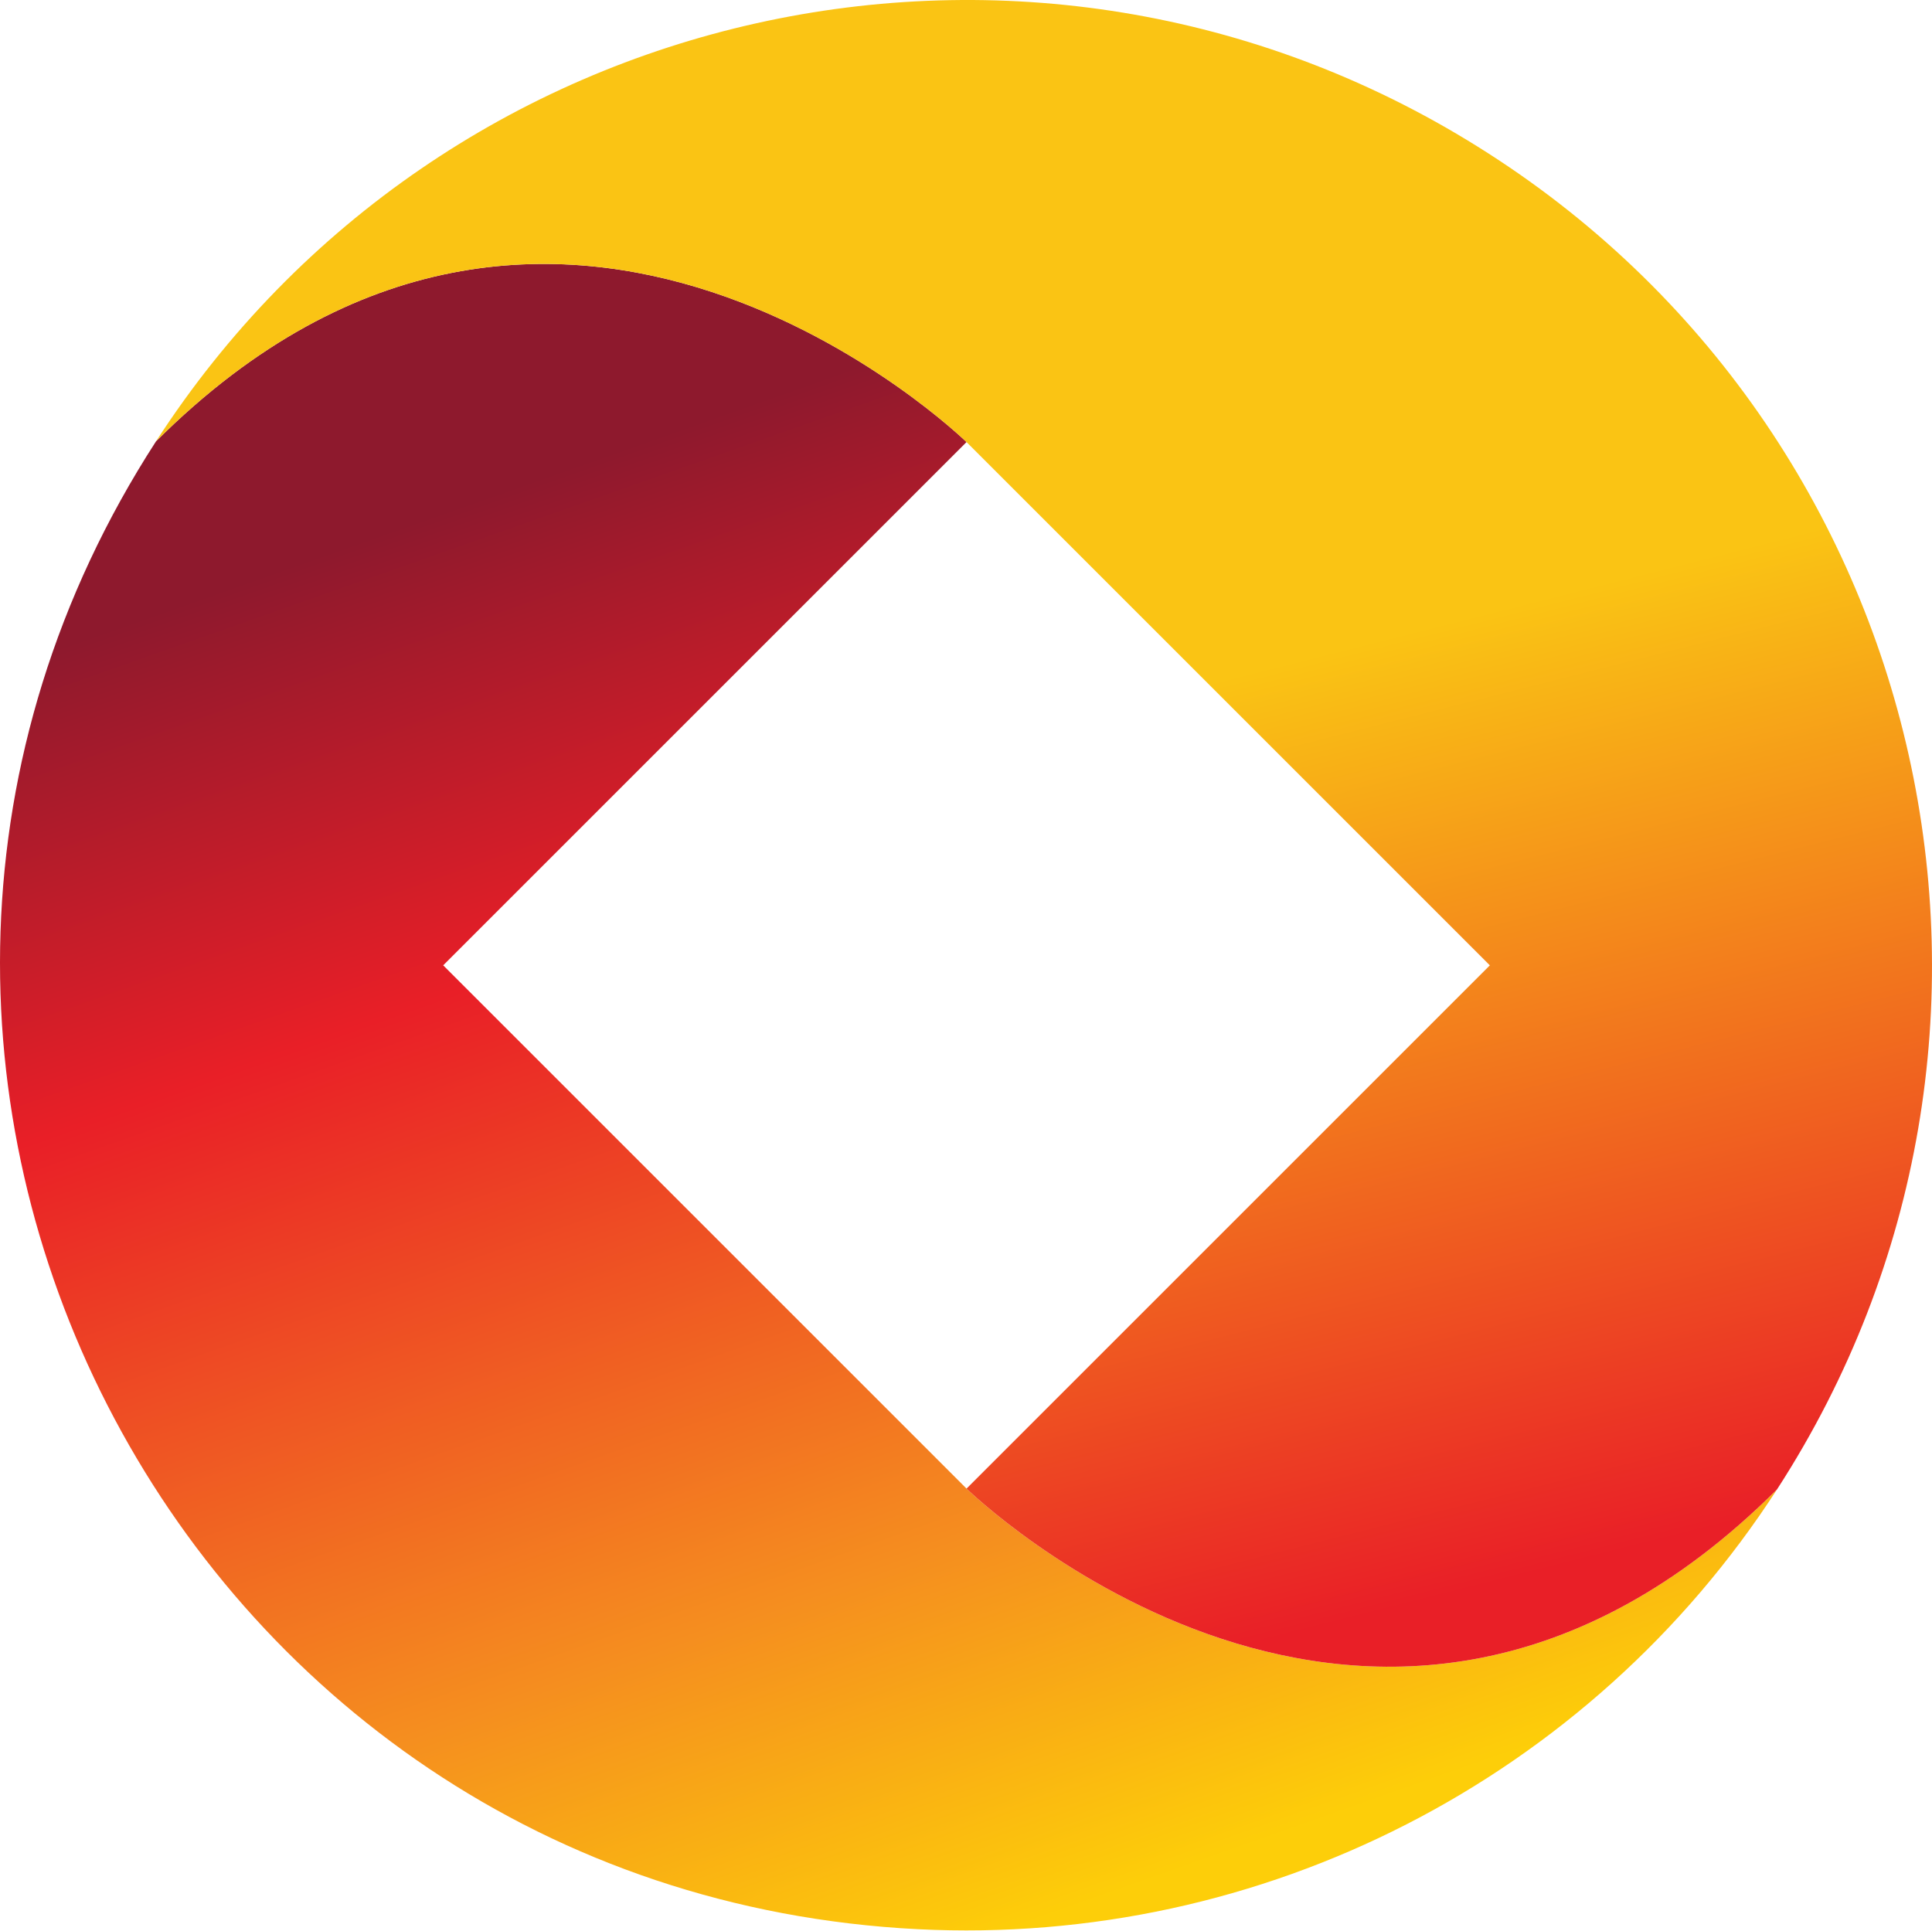
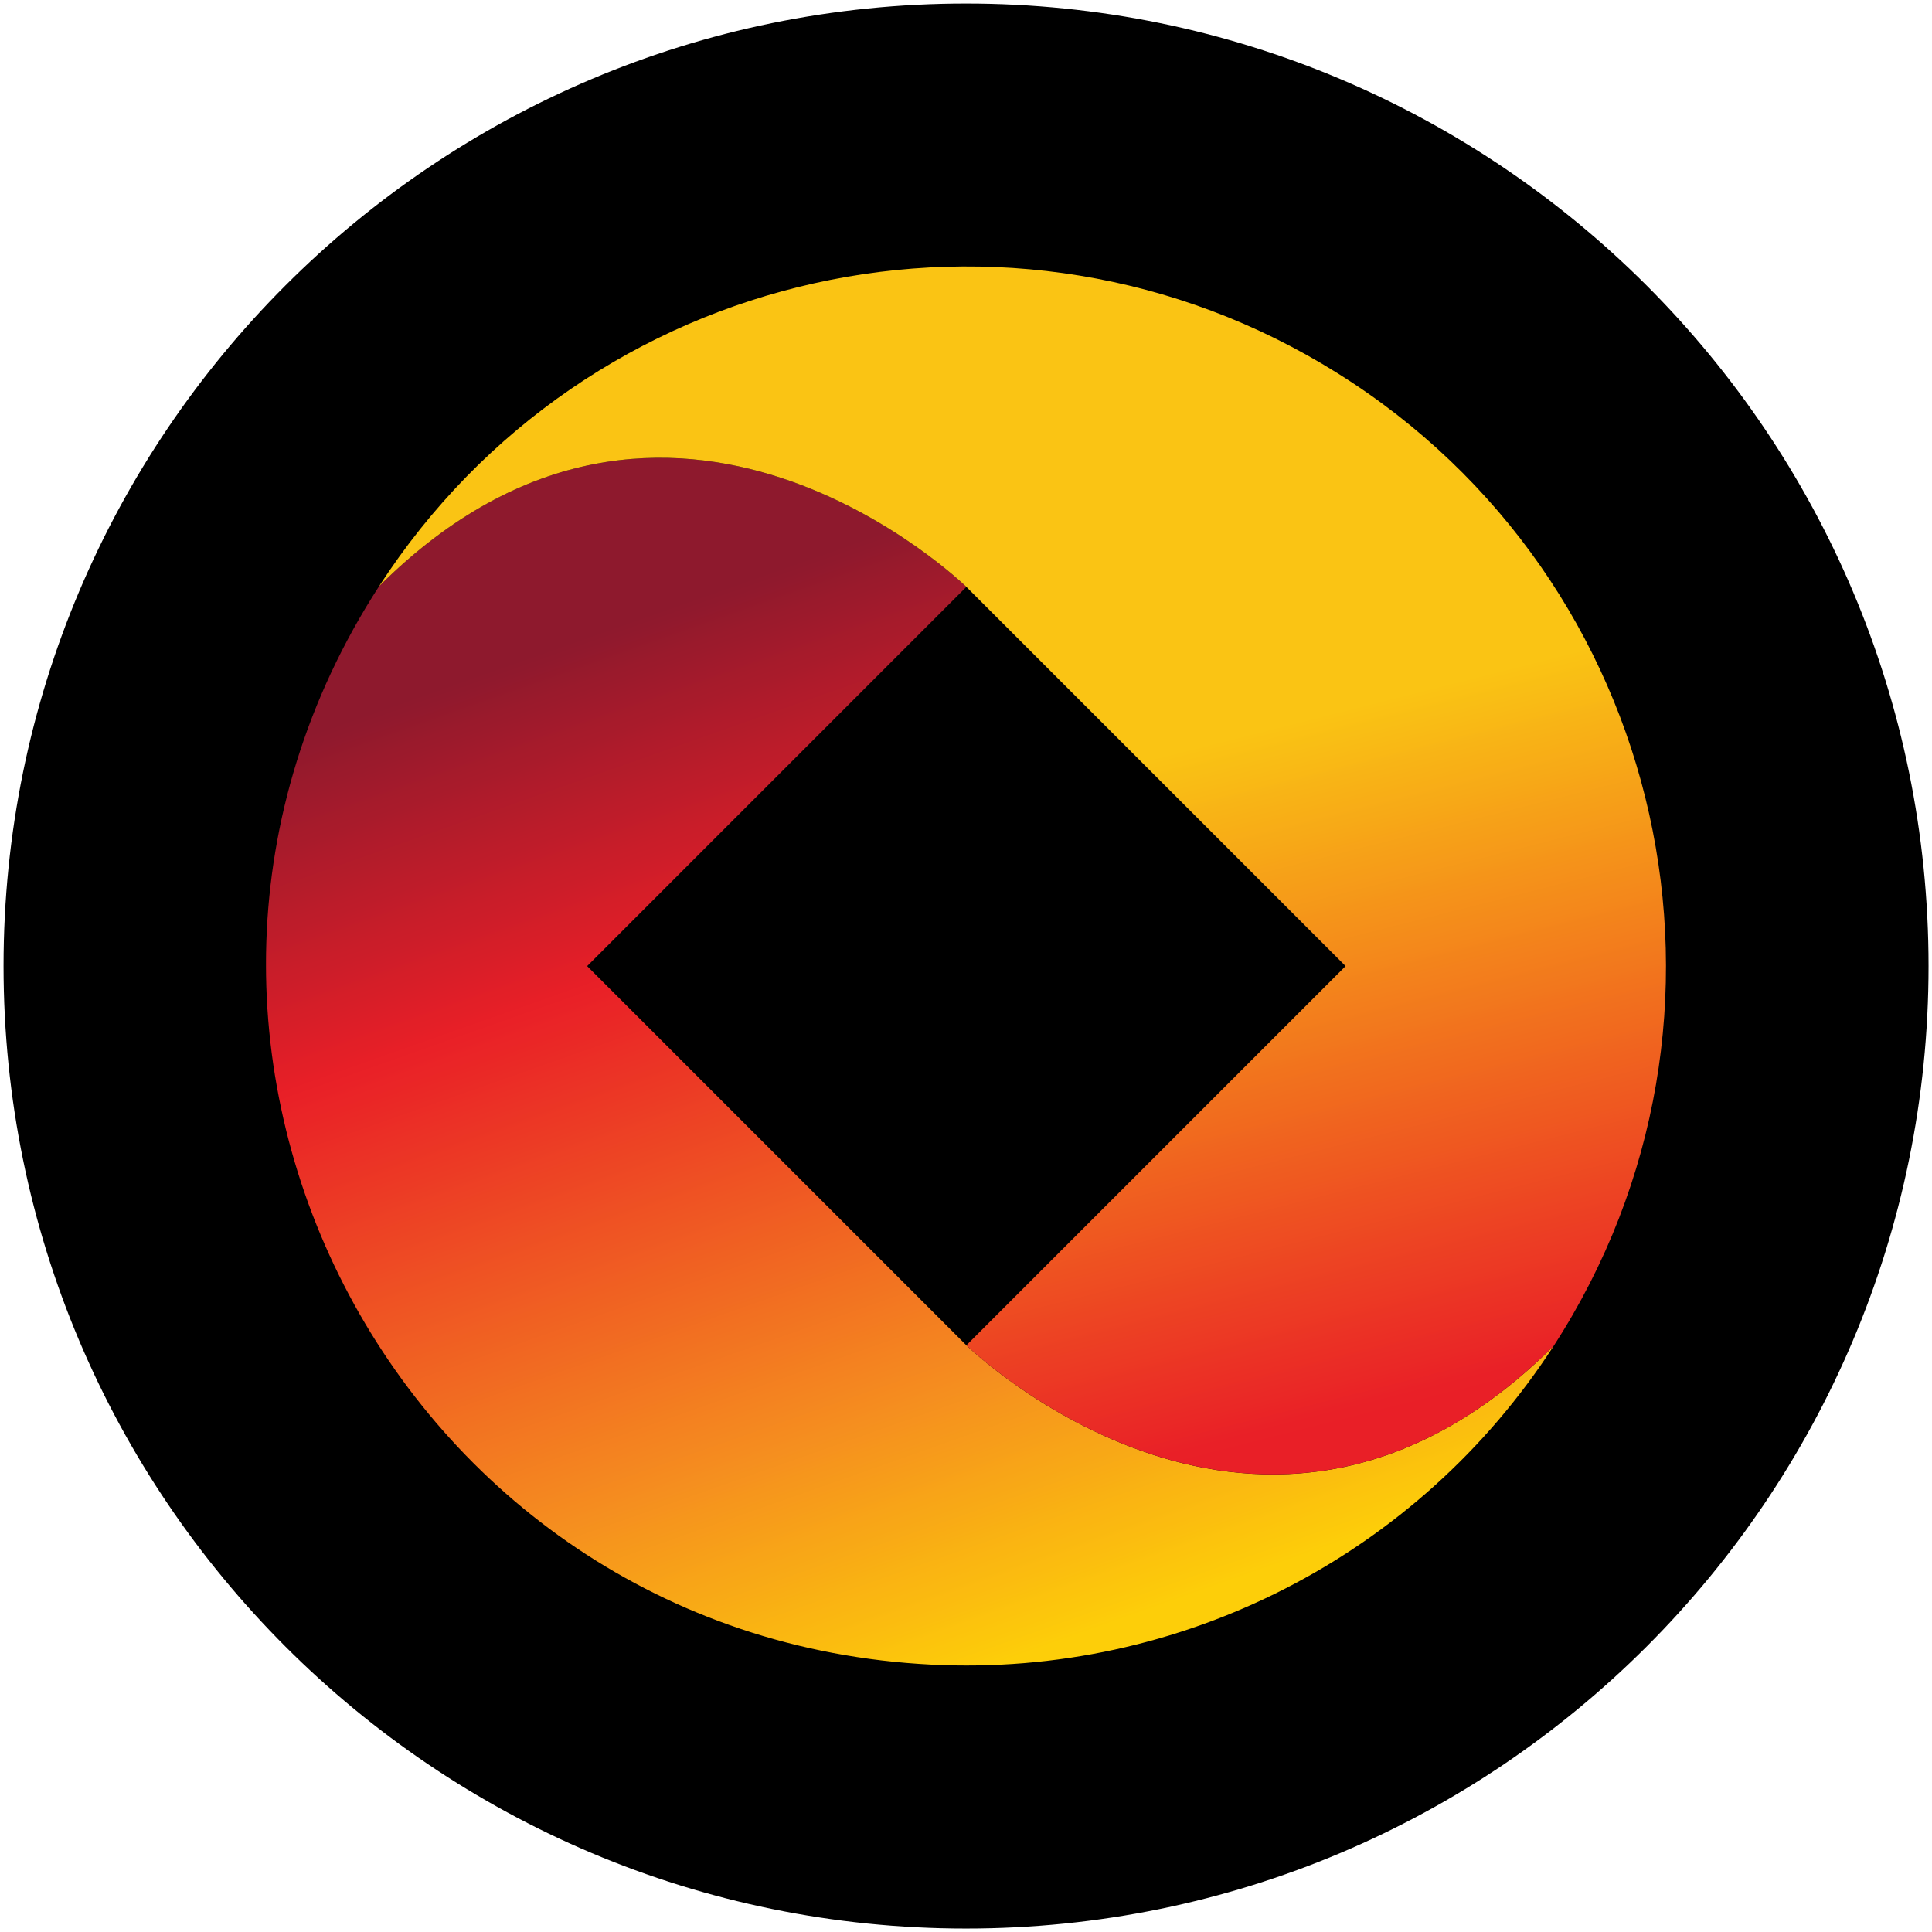
- <svg xmlns="http://www.w3.org/2000/svg" viewBox="148.109 67.342 126.141 126.054" width="126.141" height="126.054">
+ <svg xmlns="http://www.w3.org/2000/svg" version="1.2" baseProfile="tiny-ps" viewBox="0 0 207 207" width="207" height="207">
  <defs>
-     <linearGradient id="linear-gradient" x1="77.075" y1="124.715" x2="43.841" y2="30.552" gradientUnits="userSpaceOnUse" gradientTransform="matrix(1, 0, 0, 1, 142.731, 66.85624)">
-       <stop offset="0.002" stop-color="#fdce09" />
-       <stop offset="0.252" stop-color="#f58e1f" />
-       <stop offset="0.701" stop-color="#e91f27" />
+     <clipPath clipPathUnits="userSpaceOnUse" id="cp1">
+       <path d="M28.5 49L167 49L167 178.5L28.5 178.5L28.5 49Z" />
+     </clipPath>
+     <clipPath clipPathUnits="userSpaceOnUse" id="cp2">
+       <path d="M103.54 144.14L62.91 103.51L103.54 62.88C103.54 62.88 71.72 31.8 40.61 62.82C9.29 111.26 42.15 175.45 99.77 178.35C126.5 179.7 151.93 166.68 166.47 144.2C135.36 175.22 103.54 144.14 103.54 144.14Z" />
+     </clipPath>
+     <linearGradient id="grd1" gradientUnits="userSpaceOnUse" x1="120.294" y1="194.797" x2="58.97" y2="21.044">
+       <stop offset="0" stop-color="#fdce09" />
+       <stop offset="0.063" stop-color="#fdce09" />
+       <stop offset="0.094" stop-color="#fdce09" />
+       <stop offset="0.109" stop-color="#fdce09" />
+       <stop offset="0.113" stop-color="#fdcc0a" />
+       <stop offset="0.117" stop-color="#fdca0a" />
+       <stop offset="0.121" stop-color="#fcc90b" />
+       <stop offset="0.125" stop-color="#fcc70b" />
+       <stop offset="0.129" stop-color="#fcc60c" />
+       <stop offset="0.133" stop-color="#fcc40c" />
+       <stop offset="0.137" stop-color="#fcc30d" />
+       <stop offset="0.141" stop-color="#fbc10d" />
+       <stop offset="0.145" stop-color="#fbbf0e" />
+       <stop offset="0.148" stop-color="#fbbe0f" />
+       <stop offset="0.152" stop-color="#fbbc0f" />
+       <stop offset="0.156" stop-color="#fbbb10" />
+       <stop offset="0.16" stop-color="#fab910" />
+       <stop offset="0.164" stop-color="#fab811" />
+       <stop offset="0.168" stop-color="#fab611" />
+       <stop offset="0.172" stop-color="#fab512" />
+       <stop offset="0.176" stop-color="#fab312" />
+       <stop offset="0.18" stop-color="#f9b213" />
+       <stop offset="0.184" stop-color="#f9b013" />
+       <stop offset="0.188" stop-color="#f9ae14" />
+       <stop offset="0.191" stop-color="#f9ad14" />
+       <stop offset="0.195" stop-color="#f9ab15" />
+       <stop offset="0.199" stop-color="#f8aa16" />
+       <stop offset="0.203" stop-color="#f8a816" />
+       <stop offset="0.207" stop-color="#f8a717" />
+       <stop offset="0.211" stop-color="#f8a517" />
+       <stop offset="0.215" stop-color="#f8a418" />
+       <stop offset="0.219" stop-color="#f8a218" />
+       <stop offset="0.223" stop-color="#f7a019" />
+       <stop offset="0.227" stop-color="#f79f19" />
+       <stop offset="0.23" stop-color="#f79d1a" />
+       <stop offset="0.234" stop-color="#f79c1a" />
+       <stop offset="0.238" stop-color="#f79a1b" />
+       <stop offset="0.242" stop-color="#f6991b" />
+       <stop offset="0.246" stop-color="#f6971c" />
+       <stop offset="0.25" stop-color="#f6961c" />
+       <stop offset="0.254" stop-color="#f6941d" />
+       <stop offset="0.258" stop-color="#f6921e" />
+       <stop offset="0.262" stop-color="#f5911e" />
+       <stop offset="0.266" stop-color="#f58f1f" />
+       <stop offset="0.27" stop-color="#f58e1f" />
+       <stop offset="0.273" stop-color="#f58c1f" />
+       <stop offset="0.277" stop-color="#f58b1f" />
+       <stop offset="0.281" stop-color="#f5891f" />
+       <stop offset="0.285" stop-color="#f48820" />
+       <stop offset="0.289" stop-color="#f48620" />
+       <stop offset="0.293" stop-color="#f48520" />
+       <stop offset="0.297" stop-color="#f48320" />
+       <stop offset="0.301" stop-color="#f48220" />
+       <stop offset="0.305" stop-color="#f48020" />
+       <stop offset="0.309" stop-color="#f37f20" />
+       <stop offset="0.313" stop-color="#f37d20" />
+       <stop offset="0.316" stop-color="#f37c20" />
+       <stop offset="0.32" stop-color="#f37a21" />
+       <stop offset="0.324" stop-color="#f37921" />
+       <stop offset="0.328" stop-color="#f37721" />
+       <stop offset="0.332" stop-color="#f27621" />
+       <stop offset="0.336" stop-color="#f27421" />
+       <stop offset="0.34" stop-color="#f27321" />
+       <stop offset="0.344" stop-color="#f27121" />
+       <stop offset="0.348" stop-color="#f27021" />
+       <stop offset="0.352" stop-color="#f26e21" />
+       <stop offset="0.355" stop-color="#f16d21" />
+       <stop offset="0.359" stop-color="#f16b22" />
+       <stop offset="0.363" stop-color="#f16a22" />
+       <stop offset="0.367" stop-color="#f16822" />
+       <stop offset="0.371" stop-color="#f16722" />
+       <stop offset="0.375" stop-color="#f16522" />
+       <stop offset="0.379" stop-color="#f06422" />
+       <stop offset="0.383" stop-color="#f06222" />
+       <stop offset="0.387" stop-color="#f06122" />
+       <stop offset="0.391" stop-color="#f05f22" />
+       <stop offset="0.395" stop-color="#f05e23" />
+       <stop offset="0.398" stop-color="#f05c23" />
+       <stop offset="0.402" stop-color="#f05b23" />
+       <stop offset="0.406" stop-color="#ef5923" />
+       <stop offset="0.41" stop-color="#ef5823" />
+       <stop offset="0.414" stop-color="#ef5623" />
+       <stop offset="0.418" stop-color="#ef5523" />
+       <stop offset="0.422" stop-color="#ef5323" />
+       <stop offset="0.426" stop-color="#ef5223" />
+       <stop offset="0.43" stop-color="#ee5023" />
+       <stop offset="0.434" stop-color="#ee4f24" />
+       <stop offset="0.438" stop-color="#ee4d24" />
+       <stop offset="0.441" stop-color="#ee4c24" />
+       <stop offset="0.445" stop-color="#ee4a24" />
+       <stop offset="0.449" stop-color="#ee4924" />
+       <stop offset="0.453" stop-color="#ed4724" />
+       <stop offset="0.457" stop-color="#ed4624" />
+       <stop offset="0.461" stop-color="#ed4424" />
+       <stop offset="0.465" stop-color="#ed4324" />
+       <stop offset="0.469" stop-color="#ed4125" />
+       <stop offset="0.473" stop-color="#ed4025" />
+       <stop offset="0.477" stop-color="#ec3e25" />
+       <stop offset="0.48" stop-color="#ec3d25" />
+       <stop offset="0.484" stop-color="#ec3b25" />
+       <stop offset="0.488" stop-color="#ec3a25" />
+       <stop offset="0.492" stop-color="#ec3825" />
+       <stop offset="0.496" stop-color="#ec3725" />
+       <stop offset="0.5" stop-color="#eb3525" />
+       <stop offset="0.504" stop-color="#eb3426" />
+       <stop offset="0.508" stop-color="#eb3226" />
+       <stop offset="0.512" stop-color="#eb3126" />
+       <stop offset="0.516" stop-color="#eb2f26" />
+       <stop offset="0.52" stop-color="#eb2e26" />
+       <stop offset="0.523" stop-color="#eb2c26" />
+       <stop offset="0.527" stop-color="#ea2b26" />
+       <stop offset="0.531" stop-color="#ea2926" />
+       <stop offset="0.535" stop-color="#ea2826" />
+       <stop offset="0.539" stop-color="#ea2626" />
+       <stop offset="0.543" stop-color="#ea2527" />
+       <stop offset="0.547" stop-color="#ea2427" />
+       <stop offset="0.551" stop-color="#e92227" />
+       <stop offset="0.555" stop-color="#e92127" />
+       <stop offset="0.559" stop-color="#e82027" />
+       <stop offset="0.563" stop-color="#e71f27" />
+       <stop offset="0.566" stop-color="#e51f27" />
+       <stop offset="0.57" stop-color="#e31f27" />
+       <stop offset="0.574" stop-color="#e21f27" />
+       <stop offset="0.578" stop-color="#e01e28" />
+       <stop offset="0.582" stop-color="#de1e28" />
+       <stop offset="0.586" stop-color="#dc1e28" />
+       <stop offset="0.59" stop-color="#da1e28" />
+       <stop offset="0.594" stop-color="#d81e28" />
+       <stop offset="0.598" stop-color="#d61e28" />
+       <stop offset="0.602" stop-color="#d51e28" />
+       <stop offset="0.605" stop-color="#d31e28" />
+       <stop offset="0.609" stop-color="#d11d29" />
+       <stop offset="0.613" stop-color="#cf1d29" />
+       <stop offset="0.617" stop-color="#cd1d29" />
+       <stop offset="0.621" stop-color="#cb1d29" />
+       <stop offset="0.625" stop-color="#ca1d29" />
+       <stop offset="0.629" stop-color="#c81d29" />
+       <stop offset="0.633" stop-color="#c61d29" />
+       <stop offset="0.637" stop-color="#c41d29" />
+       <stop offset="0.641" stop-color="#c21c2a" />
+       <stop offset="0.645" stop-color="#c01c2a" />
+       <stop offset="0.648" stop-color="#be1c2a" />
+       <stop offset="0.652" stop-color="#bd1c2a" />
+       <stop offset="0.656" stop-color="#bb1c2a" />
+       <stop offset="0.66" stop-color="#b91c2a" />
+       <stop offset="0.664" stop-color="#b71c2a" />
+       <stop offset="0.668" stop-color="#b51c2a" />
+       <stop offset="0.672" stop-color="#b31c2a" />
+       <stop offset="0.676" stop-color="#b21b2b" />
+       <stop offset="0.68" stop-color="#b01b2b" />
+       <stop offset="0.684" stop-color="#ae1b2b" />
+       <stop offset="0.688" stop-color="#ac1b2b" />
+       <stop offset="0.691" stop-color="#aa1b2b" />
+       <stop offset="0.695" stop-color="#a81b2b" />
+       <stop offset="0.699" stop-color="#a71b2b" />
+       <stop offset="0.703" stop-color="#a51b2b" />
+       <stop offset="0.707" stop-color="#a31a2c" />
+       <stop offset="0.711" stop-color="#a11a2c" />
+       <stop offset="0.715" stop-color="#9f1a2c" />
+       <stop offset="0.719" stop-color="#9d1a2c" />
+       <stop offset="0.723" stop-color="#9b1a2c" />
+       <stop offset="0.727" stop-color="#9a1a2c" />
+       <stop offset="0.73" stop-color="#981a2c" />
+       <stop offset="0.734" stop-color="#961a2c" />
+       <stop offset="0.738" stop-color="#94192c" />
+       <stop offset="0.742" stop-color="#92192d" />
+       <stop offset="0.746" stop-color="#90192d" />
+       <stop offset="0.75" stop-color="#8f192d" />
+       <stop offset="0.751" stop-color="#8e192d" />
      <stop offset="1" stop-color="#8e192d" />
    </linearGradient>
-     <linearGradient id="linear-gradient-2" x1="64.669" y1="7.46" x2="89.94" y2="107.162" gradientUnits="userSpaceOnUse" gradientTransform="matrix(1, 0, 0, 1, 142.731, 66.85624)">
-       <stop offset="0.401" stop-color="#fac414" />
+     <clipPath clipPathUnits="userSpaceOnUse" id="cp3">
+       <path d="M40 28.5L178.5 28.5L178.5 158L40 158L40 28.5Z" />
+     </clipPath>
+     <clipPath clipPathUnits="userSpaceOnUse" id="cp4">
+       <path d="M143.23 39.94C108.52 18.25 62.83 28.44 40.61 62.82C71.72 31.8 103.54 62.88 103.54 62.88L144.17 103.51L103.54 144.14C103.54 144.14 135.36 175.22 166.47 144.2C189.21 109.06 178.74 62.09 143.23 39.94Z" />
+     </clipPath>
+     <linearGradient id="grd2" gradientUnits="userSpaceOnUse" x1="93.493" y1="15.097" x2="136.76" y2="185.799">
+       <stop offset="0" stop-color="#fac414" />
+       <stop offset="0.192" stop-color="#fac414" />
+       <stop offset="0.25" stop-color="#fac414" />
+       <stop offset="0.375" stop-color="#fac414" />
+       <stop offset="0.406" stop-color="#fac414" />
+       <stop offset="0.41" stop-color="#fac214" />
+       <stop offset="0.414" stop-color="#fac114" />
+       <stop offset="0.418" stop-color="#f9bf14" />
+       <stop offset="0.422" stop-color="#f9be15" />
+       <stop offset="0.426" stop-color="#f9bc15" />
+       <stop offset="0.43" stop-color="#f9bb15" />
+       <stop offset="0.434" stop-color="#f9b915" />
+       <stop offset="0.438" stop-color="#f9b815" />
+       <stop offset="0.441" stop-color="#f8b616" />
+       <stop offset="0.445" stop-color="#f8b416" />
+       <stop offset="0.449" stop-color="#f8b316" />
+       <stop offset="0.453" stop-color="#f8b116" />
+       <stop offset="0.457" stop-color="#f8b016" />
+       <stop offset="0.461" stop-color="#f8ae16" />
+       <stop offset="0.465" stop-color="#f8ad17" />
+       <stop offset="0.469" stop-color="#f7ab17" />
+       <stop offset="0.473" stop-color="#f7aa17" />
+       <stop offset="0.477" stop-color="#f7a817" />
+       <stop offset="0.48" stop-color="#f7a717" />
+       <stop offset="0.484" stop-color="#f7a517" />
+       <stop offset="0.488" stop-color="#f7a318" />
+       <stop offset="0.492" stop-color="#f6a218" />
+       <stop offset="0.496" stop-color="#f6a018" />
+       <stop offset="0.5" stop-color="#f69f18" />
+       <stop offset="0.504" stop-color="#f69d18" />
+       <stop offset="0.508" stop-color="#f69c19" />
+       <stop offset="0.512" stop-color="#f69a19" />
+       <stop offset="0.516" stop-color="#f59919" />
+       <stop offset="0.52" stop-color="#f59719" />
+       <stop offset="0.523" stop-color="#f59519" />
+       <stop offset="0.527" stop-color="#f59419" />
+       <stop offset="0.531" stop-color="#f5921a" />
+       <stop offset="0.535" stop-color="#f5911a" />
+       <stop offset="0.539" stop-color="#f58f1a" />
+       <stop offset="0.543" stop-color="#f48e1a" />
+       <stop offset="0.547" stop-color="#f48c1a" />
+       <stop offset="0.551" stop-color="#f48b1b" />
+       <stop offset="0.555" stop-color="#f4891b" />
+       <stop offset="0.559" stop-color="#f4881b" />
+       <stop offset="0.563" stop-color="#f4861b" />
+       <stop offset="0.566" stop-color="#f3841b" />
+       <stop offset="0.57" stop-color="#f3831b" />
+       <stop offset="0.574" stop-color="#f3811c" />
+       <stop offset="0.578" stop-color="#f3801c" />
+       <stop offset="0.582" stop-color="#f37e1c" />
+       <stop offset="0.586" stop-color="#f37d1c" />
+       <stop offset="0.59" stop-color="#f27b1c" />
+       <stop offset="0.594" stop-color="#f27a1d" />
+       <stop offset="0.598" stop-color="#f2781d" />
+       <stop offset="0.602" stop-color="#f2771d" />
+       <stop offset="0.605" stop-color="#f2751d" />
+       <stop offset="0.609" stop-color="#f2731d" />
+       <stop offset="0.613" stop-color="#f2721d" />
+       <stop offset="0.617" stop-color="#f1701e" />
+       <stop offset="0.621" stop-color="#f16f1e" />
+       <stop offset="0.625" stop-color="#f16d1e" />
+       <stop offset="0.629" stop-color="#f16c1e" />
+       <stop offset="0.633" stop-color="#f16a1e" />
+       <stop offset="0.637" stop-color="#f1691e" />
+       <stop offset="0.641" stop-color="#f0671f" />
+       <stop offset="0.645" stop-color="#f0651f" />
+       <stop offset="0.648" stop-color="#f0641f" />
+       <stop offset="0.652" stop-color="#f0621f" />
+       <stop offset="0.656" stop-color="#f0611f" />
+       <stop offset="0.66" stop-color="#f05f20" />
+       <stop offset="0.664" stop-color="#ef5e20" />
+       <stop offset="0.668" stop-color="#ef5c20" />
+       <stop offset="0.672" stop-color="#ef5b20" />
+       <stop offset="0.676" stop-color="#ef5920" />
+       <stop offset="0.68" stop-color="#ef5820" />
+       <stop offset="0.684" stop-color="#ef5621" />
+       <stop offset="0.688" stop-color="#ef5421" />
+       <stop offset="0.691" stop-color="#ee5321" />
+       <stop offset="0.695" stop-color="#ee5121" />
+       <stop offset="0.699" stop-color="#ee5021" />
+       <stop offset="0.703" stop-color="#ee4e22" />
+       <stop offset="0.707" stop-color="#ee4d22" />
+       <stop offset="0.711" stop-color="#ee4b22" />
+       <stop offset="0.715" stop-color="#ed4a22" />
+       <stop offset="0.719" stop-color="#ed4822" />
+       <stop offset="0.723" stop-color="#ed4622" />
+       <stop offset="0.727" stop-color="#ed4523" />
+       <stop offset="0.73" stop-color="#ed4323" />
+       <stop offset="0.734" stop-color="#ed4223" />
+       <stop offset="0.738" stop-color="#ec4023" />
+       <stop offset="0.742" stop-color="#ec3f23" />
+       <stop offset="0.746" stop-color="#ec3d24" />
+       <stop offset="0.75" stop-color="#ec3c24" />
+       <stop offset="0.754" stop-color="#ec3a24" />
+       <stop offset="0.758" stop-color="#ec3924" />
+       <stop offset="0.762" stop-color="#ec3724" />
+       <stop offset="0.766" stop-color="#eb3524" />
+       <stop offset="0.77" stop-color="#eb3425" />
+       <stop offset="0.773" stop-color="#eb3225" />
+       <stop offset="0.777" stop-color="#eb3125" />
+       <stop offset="0.781" stop-color="#eb2f25" />
+       <stop offset="0.785" stop-color="#eb2e25" />
+       <stop offset="0.789" stop-color="#ea2c26" />
+       <stop offset="0.793" stop-color="#ea2b26" />
+       <stop offset="0.797" stop-color="#ea2926" />
+       <stop offset="0.801" stop-color="#ea2826" />
+       <stop offset="0.805" stop-color="#ea2626" />
+       <stop offset="0.809" stop-color="#ea2426" />
+       <stop offset="0.813" stop-color="#e92327" />
+       <stop offset="0.816" stop-color="#e92127" />
+       <stop offset="0.82" stop-color="#e92027" />
+       <stop offset="0.828" stop-color="#e91f27" />
+       <stop offset="0.844" stop-color="#e91f27" />
+       <stop offset="0.875" stop-color="#e91f27" />
      <stop offset="1" stop-color="#e91f27" />
    </linearGradient>
  </defs>
-   <path class="cls-2" d="M 211.214 164.545 L 177.046 130.377 L 211.214 96.208 C 211.214 96.208 184.453 70.072 158.297 96.158 C 131.955 136.894 159.589 190.87 208.038 193.315 C 230.524 194.449 251.906 183.502 264.132 164.596 C 237.976 190.681 211.214 164.545 211.214 164.545 Z" style="fill: url(#linear-gradient);" />
-   <path class="cls-3" d="M 244.588 76.917 C 215.397 58.683 176.976 67.25 158.297 96.158 C 184.453 70.072 211.214 96.208 211.214 96.208 L 245.382 130.377 L 211.214 164.545 C 211.214 164.545 237.976 190.681 264.132 164.596 C 283.259 135.042 274.455 95.549 244.588 76.917 Z" style="fill: url(#linear-gradient-2);" />
+   <style>
+ 		tspan { white-space:pre }
+ 		.shp0 { fill: #000000 } 
+ 		.shp1 { fill: url(#grd1) } 
+ 		.shp2 { fill: url(#grd2) } 
+ 	</style>
+   <path id="Layer" class="shp0" d="M103.5 0.38C46.55 0.38 0.38 46.55 0.38 103.5C0.38 160.45 46.55 206.63 103.5 206.63C160.45 206.63 206.63 160.45 206.63 103.5C206.63 46.55 160.45 0.38 103.5 0.38Z" />
+   <g id="Clip-Path" clip-path="url(#cp1)">
+     <g id="Layer">
+       <g id="Clip-Path" clip-path="url(#cp2)">
+         <g id="Layer">
+           <path id="Layer" class="shp1" d="M28.5 31.8L28.5 178.5L166.47 178.5L166.47 31.8L28.5 31.8Z" />
+         </g>
+       </g>
+     </g>
+   </g>
+   <g id="Clip-Path" clip-path="url(#cp3)">
+     <g id="Layer">
+       <g id="Clip-Path" clip-path="url(#cp4)">
+         <g id="Layer">
+           <path id="Layer" class="shp2" d="M40.61 28.5L40.61 175.22L178.5 175.22L178.5 28.5L40.61 28.5Z" />
+         </g>
+       </g>
+     </g>
+   </g>
</svg>
